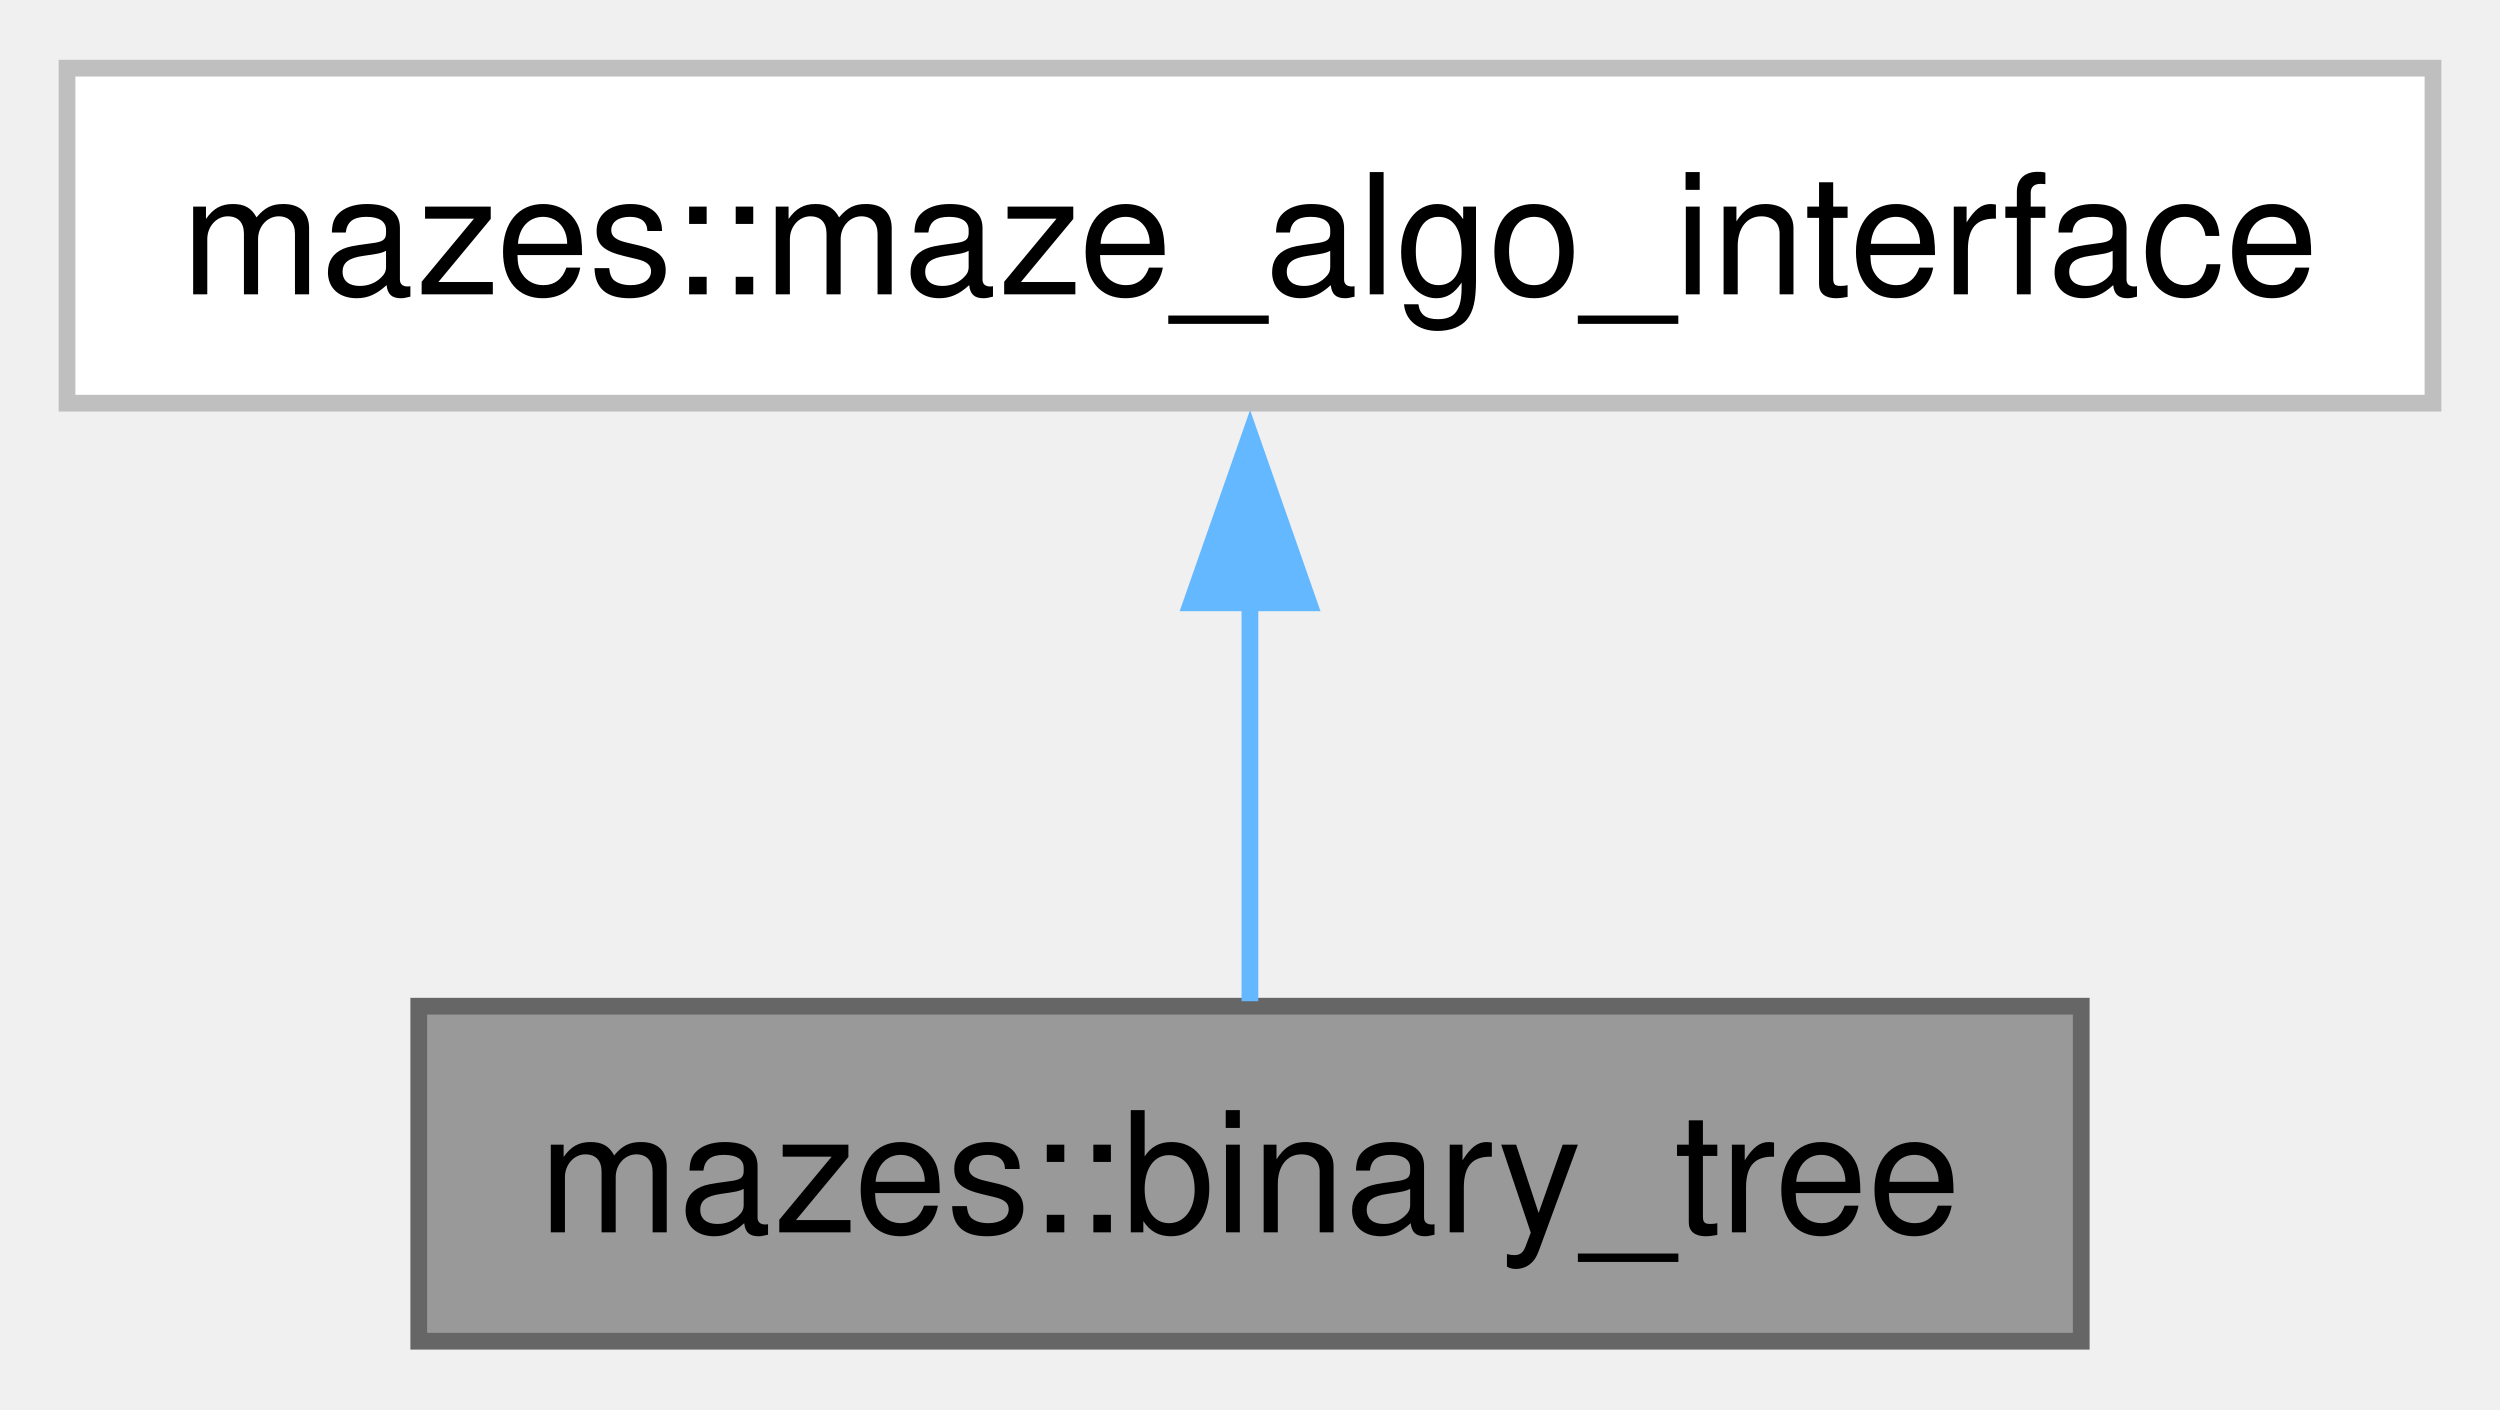
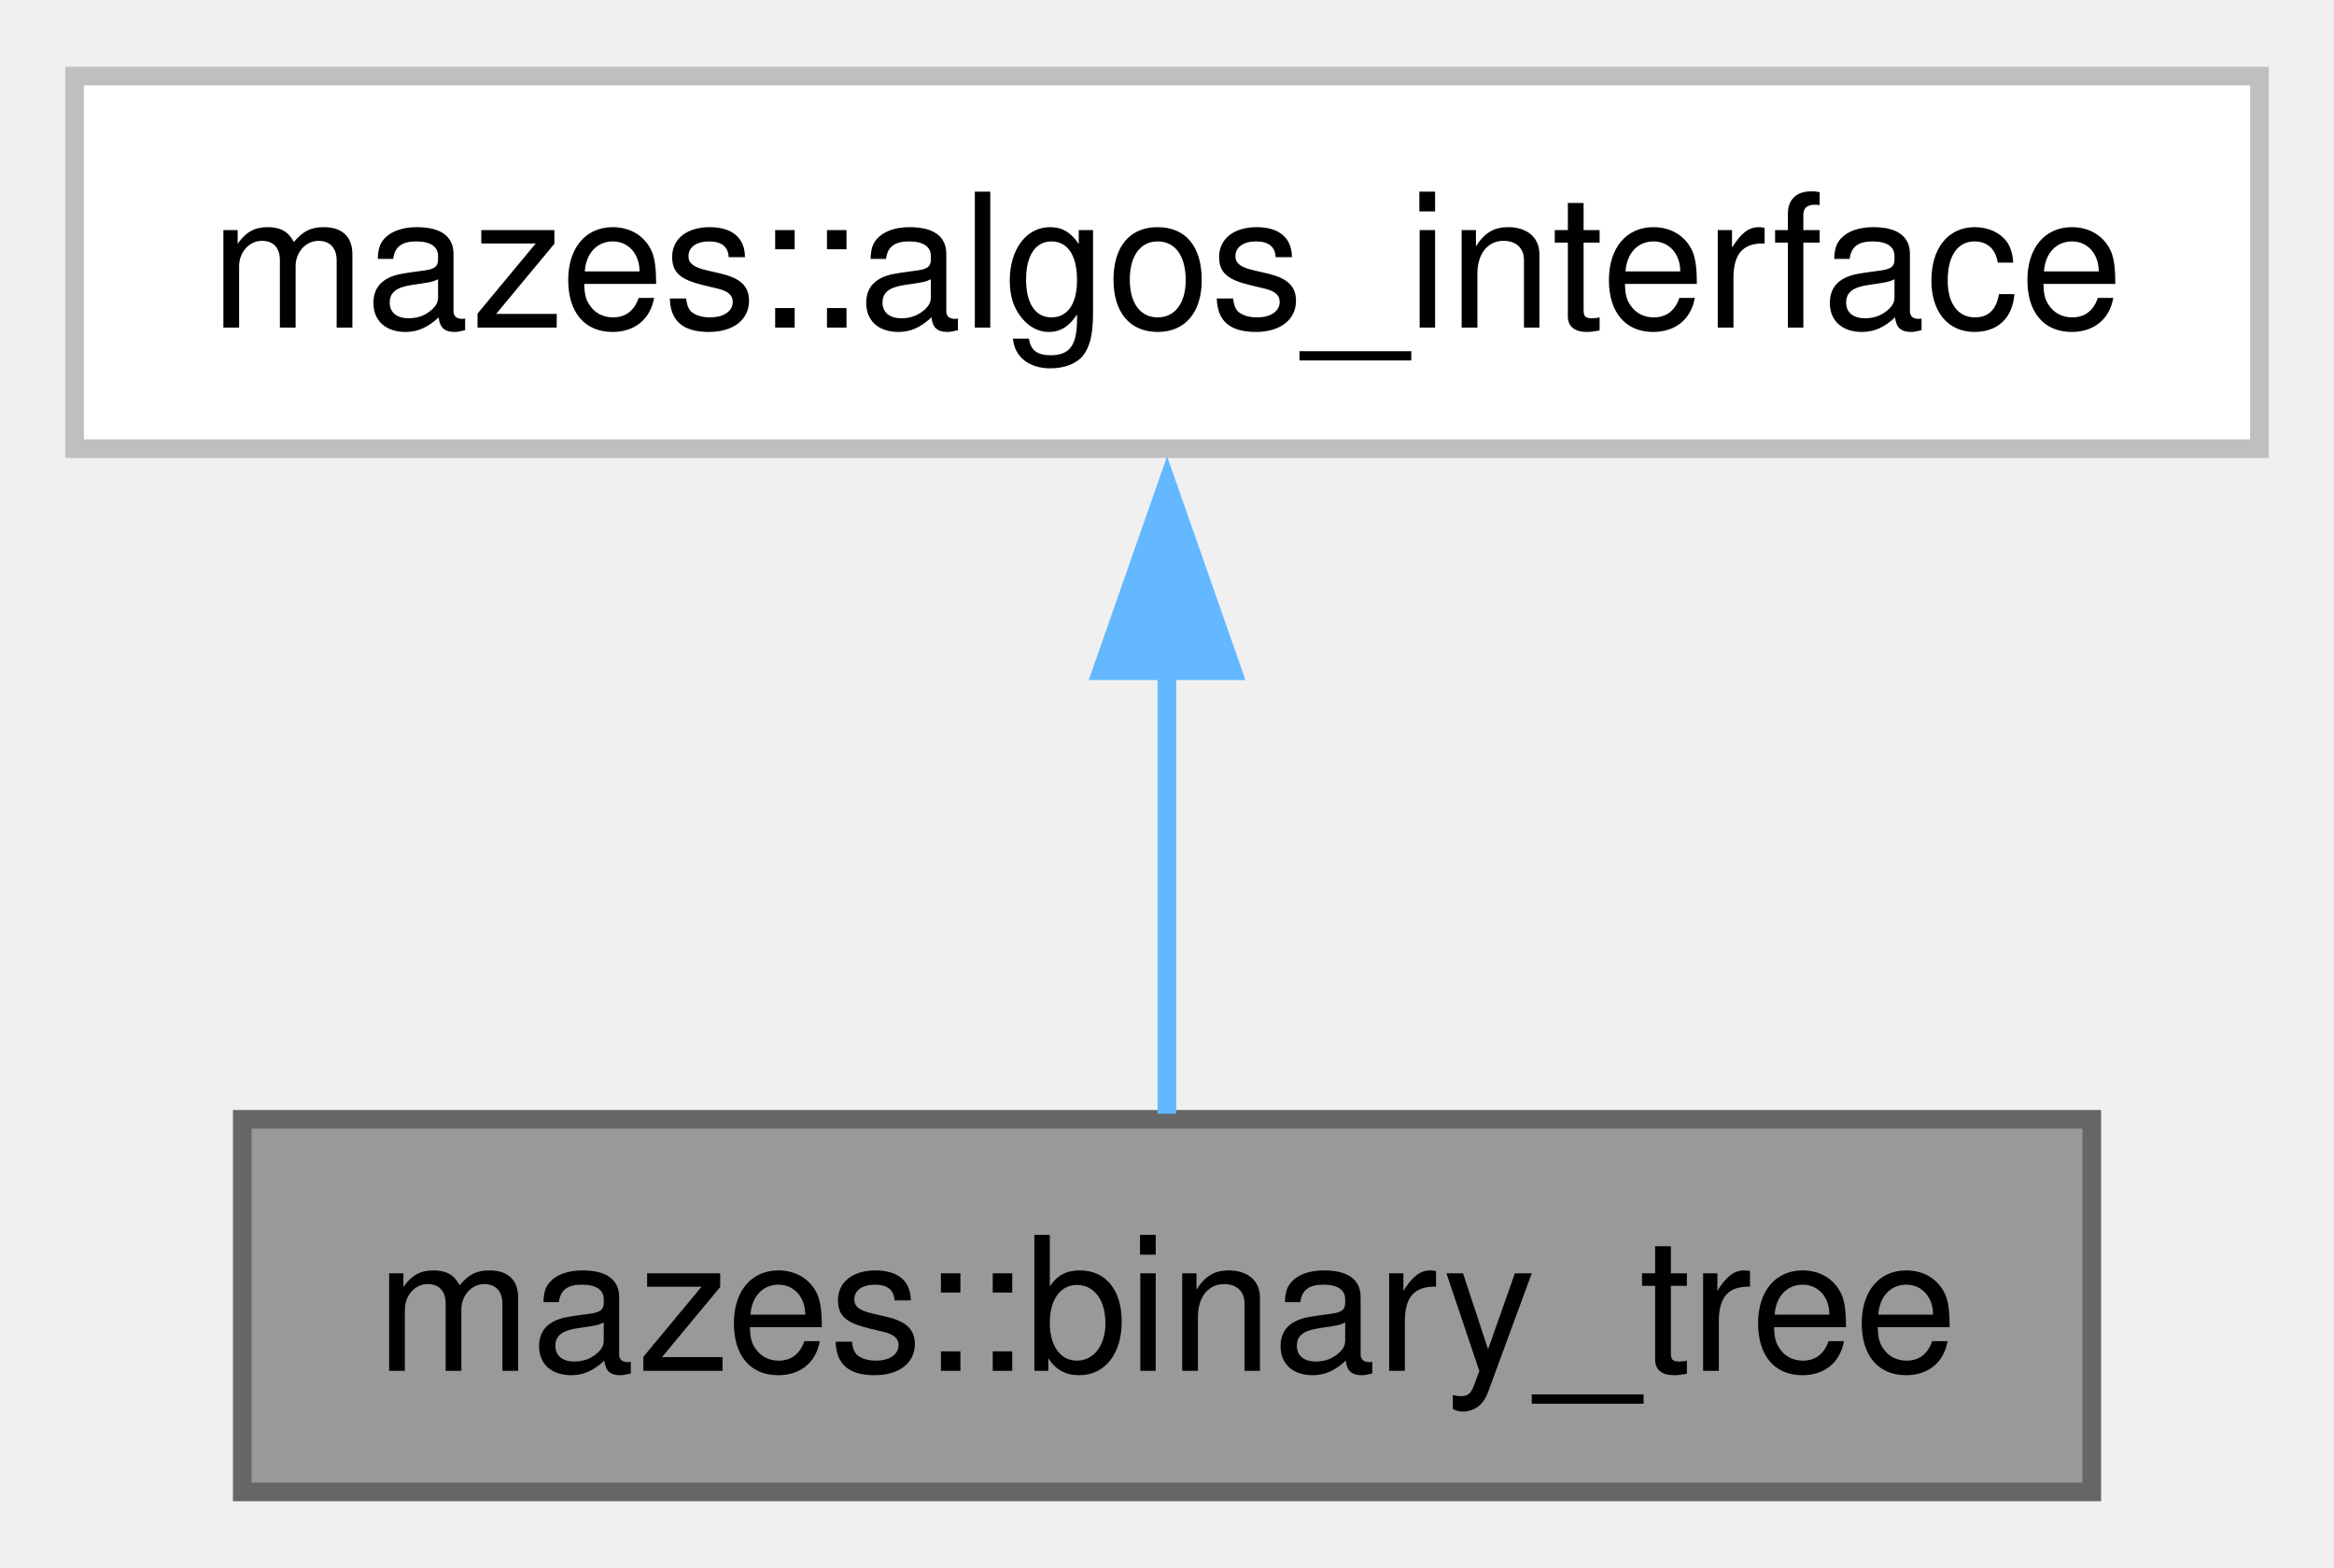
- <svg xmlns="http://www.w3.org/2000/svg" xmlns:xlink="http://www.w3.org/1999/xlink" width="149pt" height="84pt" viewBox="0.00 0.00 149.25 84.00">
+ <svg xmlns="http://www.w3.org/2000/svg" xmlns:xlink="http://www.w3.org/1999/xlink" width="125pt" height="84pt" viewBox="0.00 0.00 125.25 84.00">
  <g id="graph0" class="graph" transform="scale(1 1) rotate(0) translate(4 80)">
    <g id="Node000001" class="node">
      <g id="a_Node000001">
        <a xlink:title=" ">
-           <polygon fill="#999999" stroke="#666666" points="120.25,-20 21,-20 21,0 120.25,0 120.25,-20" />
-           <text text-anchor="middle" x="70.62" y="-6.5" font-family="Helvetica,sans-Serif" font-size="10.00">mazes::binary_tree</text>
+           <polygon fill="#999999" stroke="#666666" points="108.25,-20 9,-20 9,0 108.25,0 108.25,-20" />
+           <text text-anchor="middle" x="58.62" y="-6.5" font-family="Helvetica,sans-Serif" font-size="10.00">mazes::binary_tree</text>
        </a>
      </g>
    </g>
    <g id="Node000002" class="node">
      <g id="a_Node000002">
-         <a xlink:href="classmazes_1_1maze__algo__interface.html" target="_top" xlink:title=" ">
-           <polygon fill="white" stroke="#bfbfbf" points="141.25,-76 0,-76 0,-56 141.25,-56 141.25,-76" />
-           <text text-anchor="middle" x="70.62" y="-62.5" font-family="Helvetica,sans-Serif" font-size="10.00">mazes::maze_algo_interface</text>
+         <a xlink:href="classmazes_1_1algos__interface.html" target="_top" xlink:title=" ">
+           <polygon fill="white" stroke="#bfbfbf" points="117.25,-76 0,-76 0,-56 117.25,-56 117.25,-76" />
+           <text text-anchor="middle" x="58.62" y="-62.5" font-family="Helvetica,sans-Serif" font-size="10.00">mazes::algos_interface</text>
        </a>
      </g>
    </g>
    <g id="edge1_Node000001_Node000002" class="edge">
      <g id="a_edge1_Node000001_Node000002">
        <a xlink:title=" ">
-           <path fill="none" stroke="#63b8ff" d="M70.62,-44.13C70.62,-35.9 70.62,-26.85 70.62,-20.3" />
-           <polygon fill="#63b8ff" stroke="#63b8ff" points="67.13,-44.08 70.63,-54.08 74.13,-44.08 67.13,-44.08" />
+           <path fill="none" stroke="#63b8ff" d="M58.62,-44.13C58.62,-35.9 58.62,-26.85 58.62,-20.3" />
+           <polygon fill="#63b8ff" stroke="#63b8ff" points="55.13,-44.08 58.63,-54.08 62.13,-44.08 55.13,-44.08" />
        </a>
      </g>
    </g>
  </g>
</svg>
